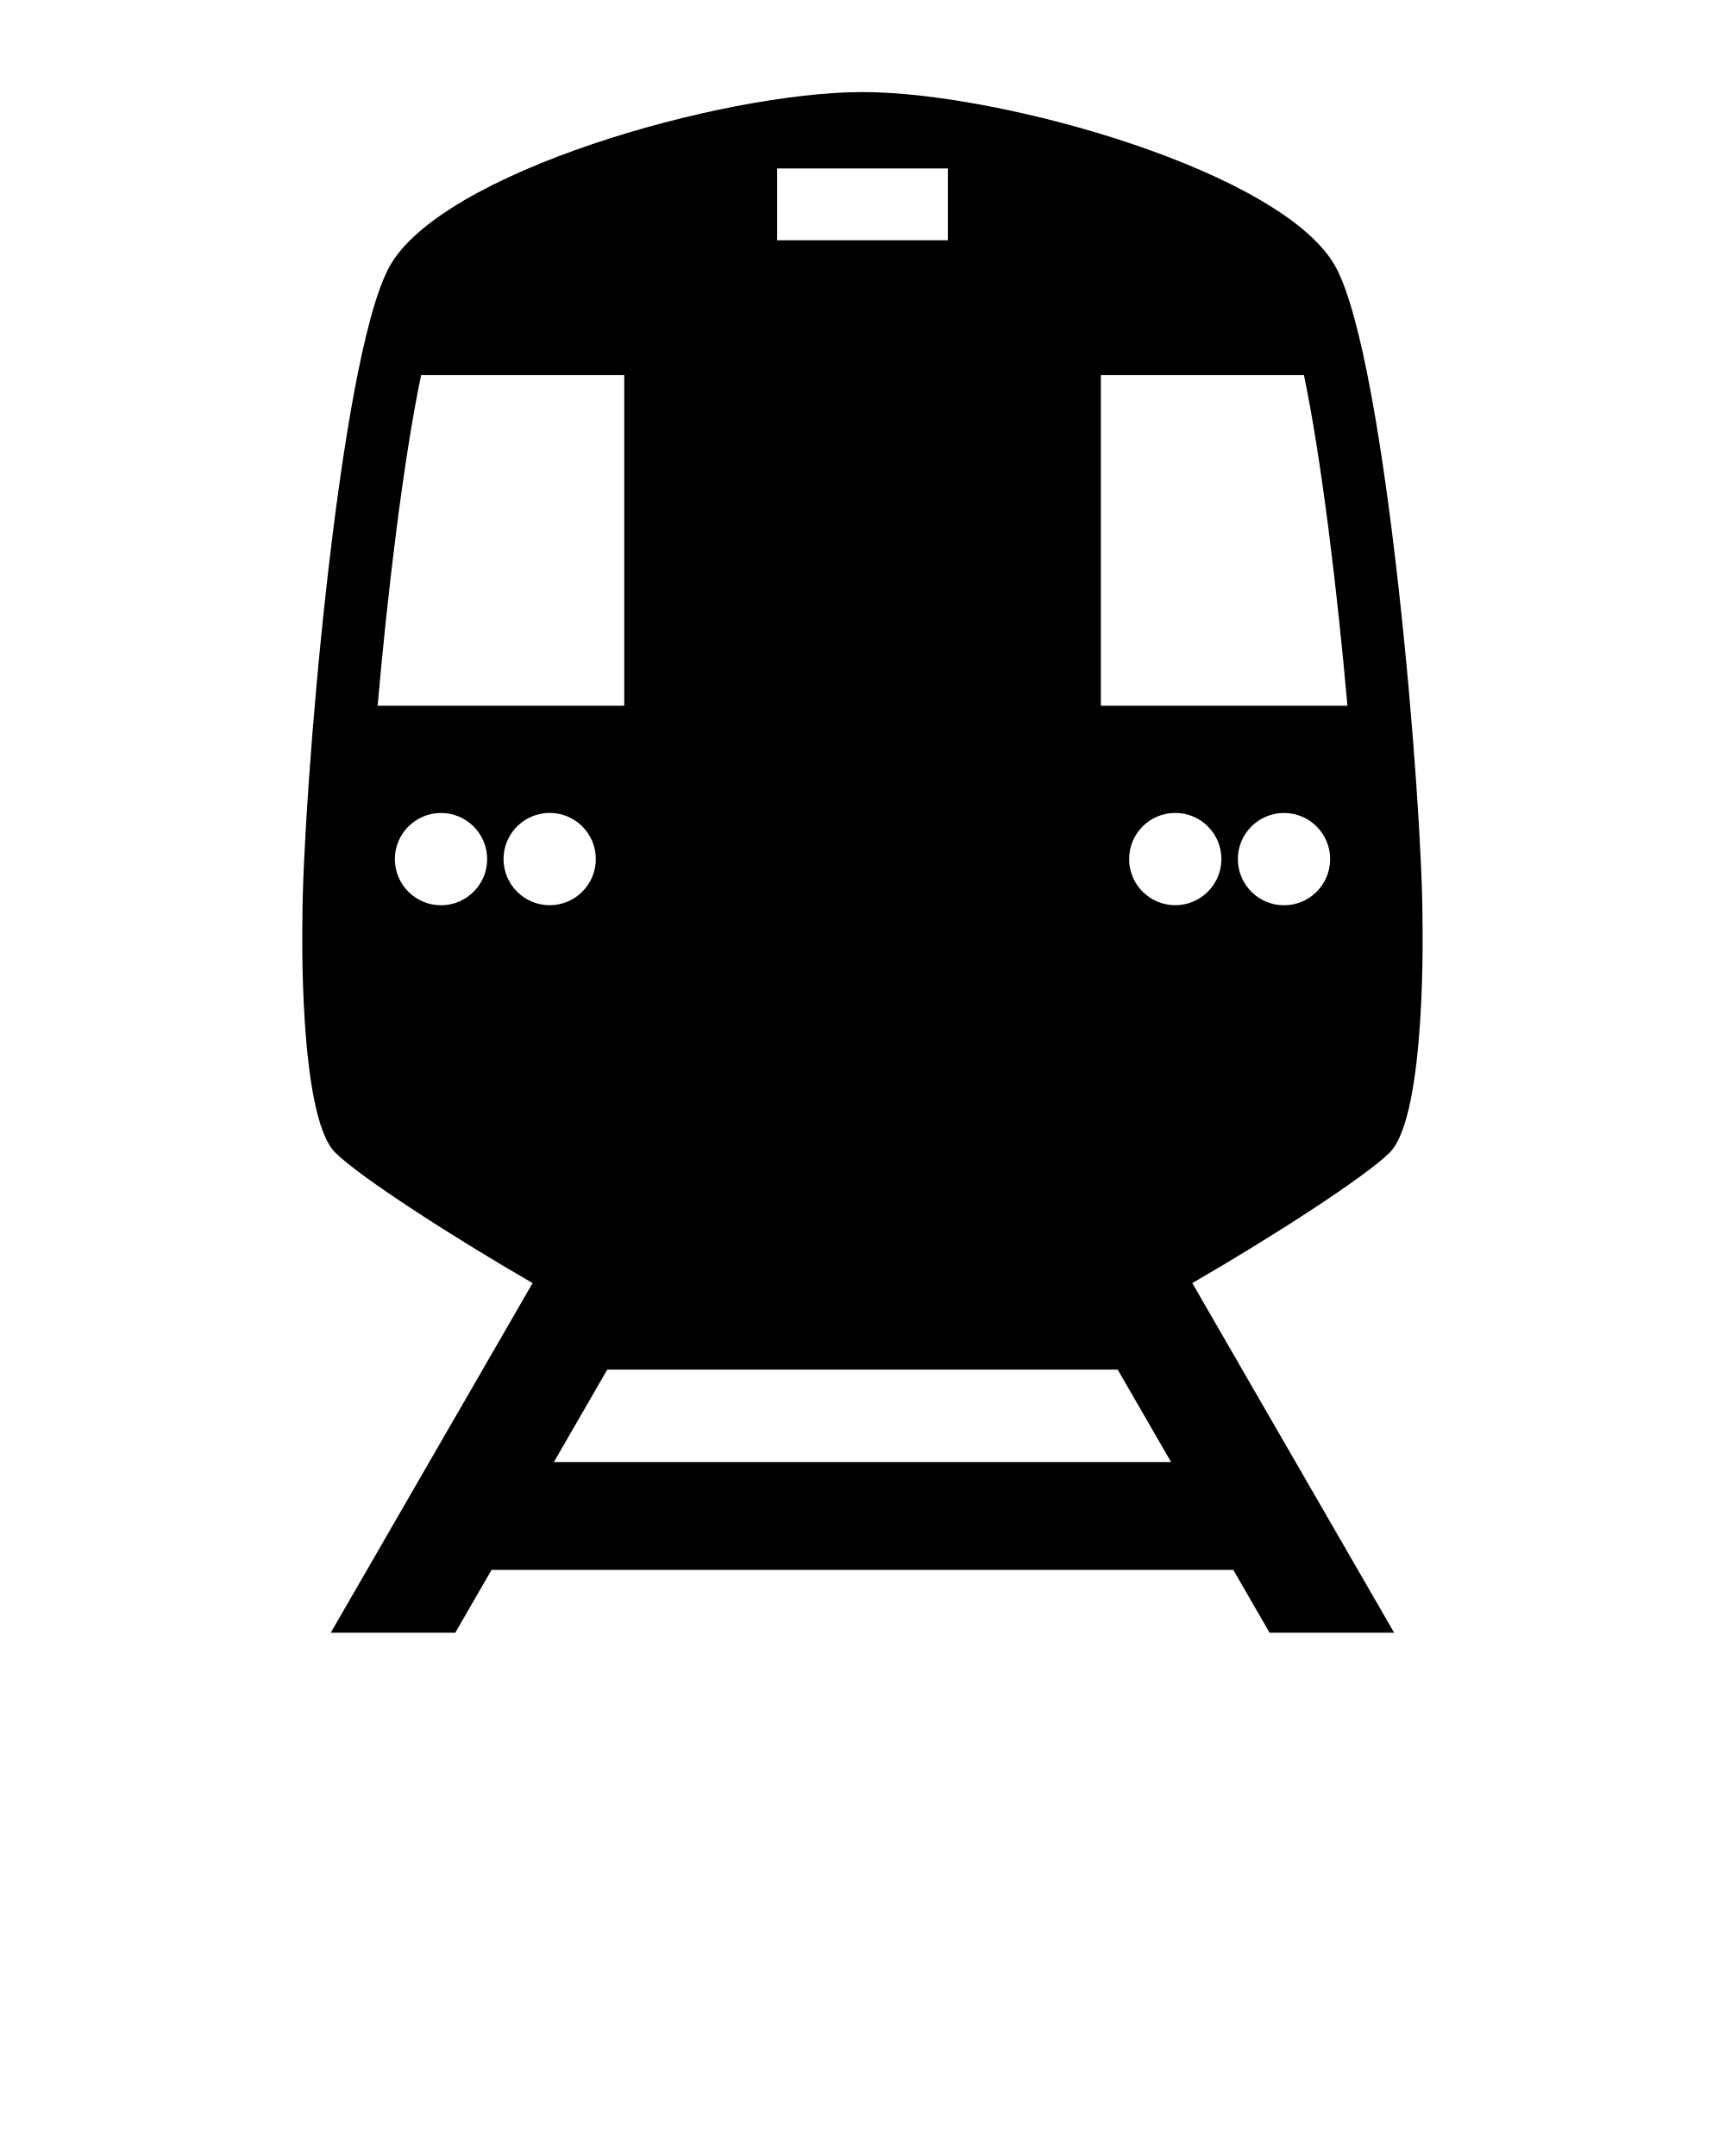
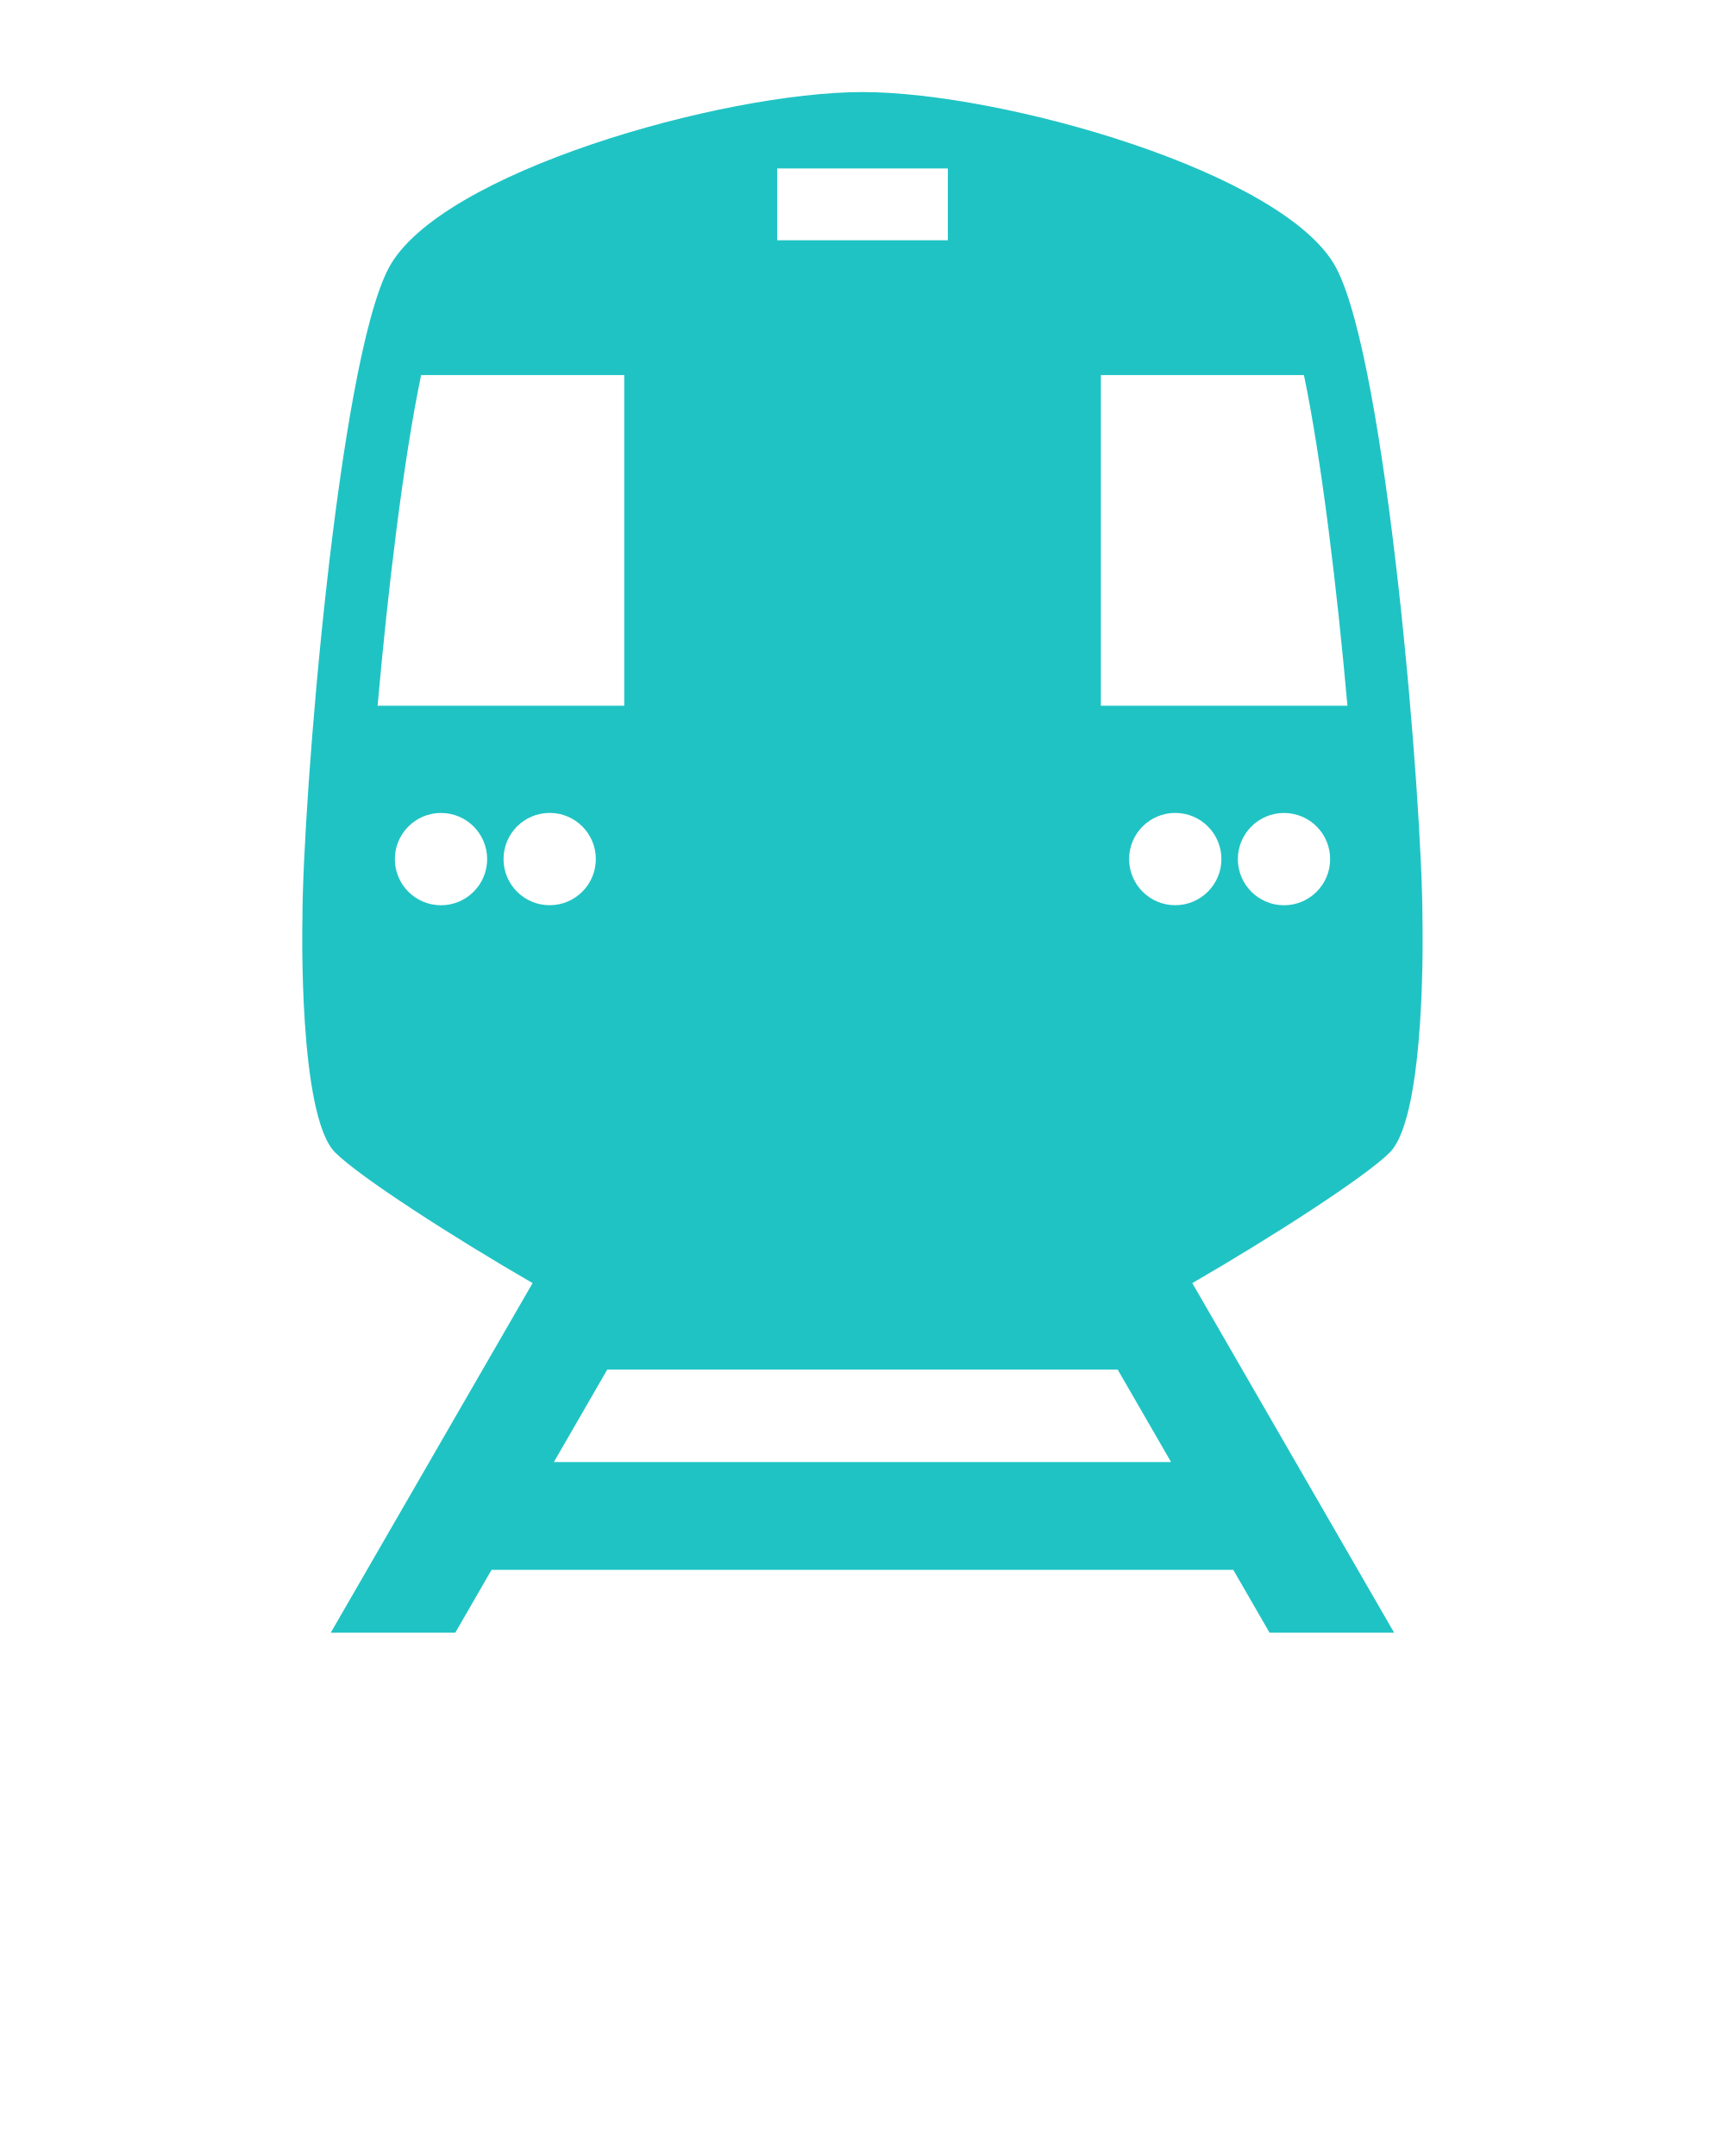
<svg xmlns="http://www.w3.org/2000/svg" version="1.1" x="0px" y="0px" viewBox="0 0 32 40" enable-background="new 0 0 32 32" xml:space="preserve">
-   <path d="M25.781,21.382c0.69-0.691,0.607-4.311,0.607-4.311c0-2.21-0.663-10.334-1.602-12.103c-0.94-1.768-6.19-3.26-8.787-3.26s-7.847,1.492-8.786,3.26c-0.939,1.769-1.603,9.893-1.603,12.103c0,0-0.083,3.619,0.607,4.311c0.455,0.455,2.205,1.581,3.663,2.423l-3.744,6.486h2.31l0.673-1.166h13.759l0.673,1.166h2.311l-3.744-6.486C23.576,22.963,25.326,21.837,25.781,21.382zM23.819,16.795c-0.473,0-0.856-0.384-0.856-0.856s0.384-0.856,0.856-0.856c0.474,0,0.856,0.384,0.856,0.856S24.293,16.795,23.819,16.795zM20.421,6.959h3.768c0.326,1.565,0.616,3.98,0.807,6.134h-4.574V6.959zM14.417,3.125h3.166v1.333h-3.166V3.125zM7.812,6.959h3.768v6.134H7.005C7.195,10.939,7.485,8.524,7.812,6.959zM8.181,16.795c-0.474,0-0.856-0.384-0.856-0.856s0.383-0.856,0.856-0.856c0.473,0,0.856,0.384,0.856,0.856S8.653,16.795,8.181,16.795zM9.341,15.938c0-0.473,0.384-0.856,0.856-0.856c0.474,0,0.856,0.384,0.856,0.856s-0.383,0.856-0.856,0.856C9.725,16.795,9.341,16.411,9.341,15.938zM10.275,27.125l0.99-1.715h9.469l0.99,1.715H10.275zM20.946,15.938c0-0.473,0.383-0.856,0.856-0.856c0.473,0,0.856,0.384,0.856,0.856s-0.384,0.856-0.856,0.856C21.329,16.795,20.946,16.411,20.946,15.938z" />
+   <path fill="#20c3c4" d="M25.781,21.382c0.69-0.691,0.607-4.311,0.607-4.311c0-2.21-0.663-10.334-1.602-12.103c-0.94-1.768-6.19-3.26-8.787-3.26s-7.847,1.492-8.786,3.26c-0.939,1.769-1.603,9.893-1.603,12.103c0,0-0.083,3.619,0.607,4.311c0.455,0.455,2.205,1.581,3.663,2.423l-3.744,6.486h2.31l0.673-1.166h13.759l0.673,1.166h2.311l-3.744-6.486C23.576,22.963,25.326,21.837,25.781,21.382zM23.819,16.795c-0.473,0-0.856-0.384-0.856-0.856s0.384-0.856,0.856-0.856c0.474,0,0.856,0.384,0.856,0.856S24.293,16.795,23.819,16.795zM20.421,6.959h3.768c0.326,1.565,0.616,3.98,0.807,6.134h-4.574V6.959zM14.417,3.125h3.166v1.333h-3.166V3.125zM7.812,6.959h3.768v6.134H7.005C7.195,10.939,7.485,8.524,7.812,6.959zM8.181,16.795c-0.474,0-0.856-0.384-0.856-0.856s0.383-0.856,0.856-0.856c0.473,0,0.856,0.384,0.856,0.856S8.653,16.795,8.181,16.795zM9.341,15.938c0-0.473,0.384-0.856,0.856-0.856c0.474,0,0.856,0.384,0.856,0.856s-0.383,0.856-0.856,0.856C9.725,16.795,9.341,16.411,9.341,15.938zM10.275,27.125l0.99-1.715h9.469l0.99,1.715H10.275zM20.946,15.938c0-0.473,0.383-0.856,0.856-0.856c0.473,0,0.856,0.384,0.856,0.856s-0.384,0.856-0.856,0.856C21.329,16.795,20.946,16.411,20.946,15.938z" />
</svg>
